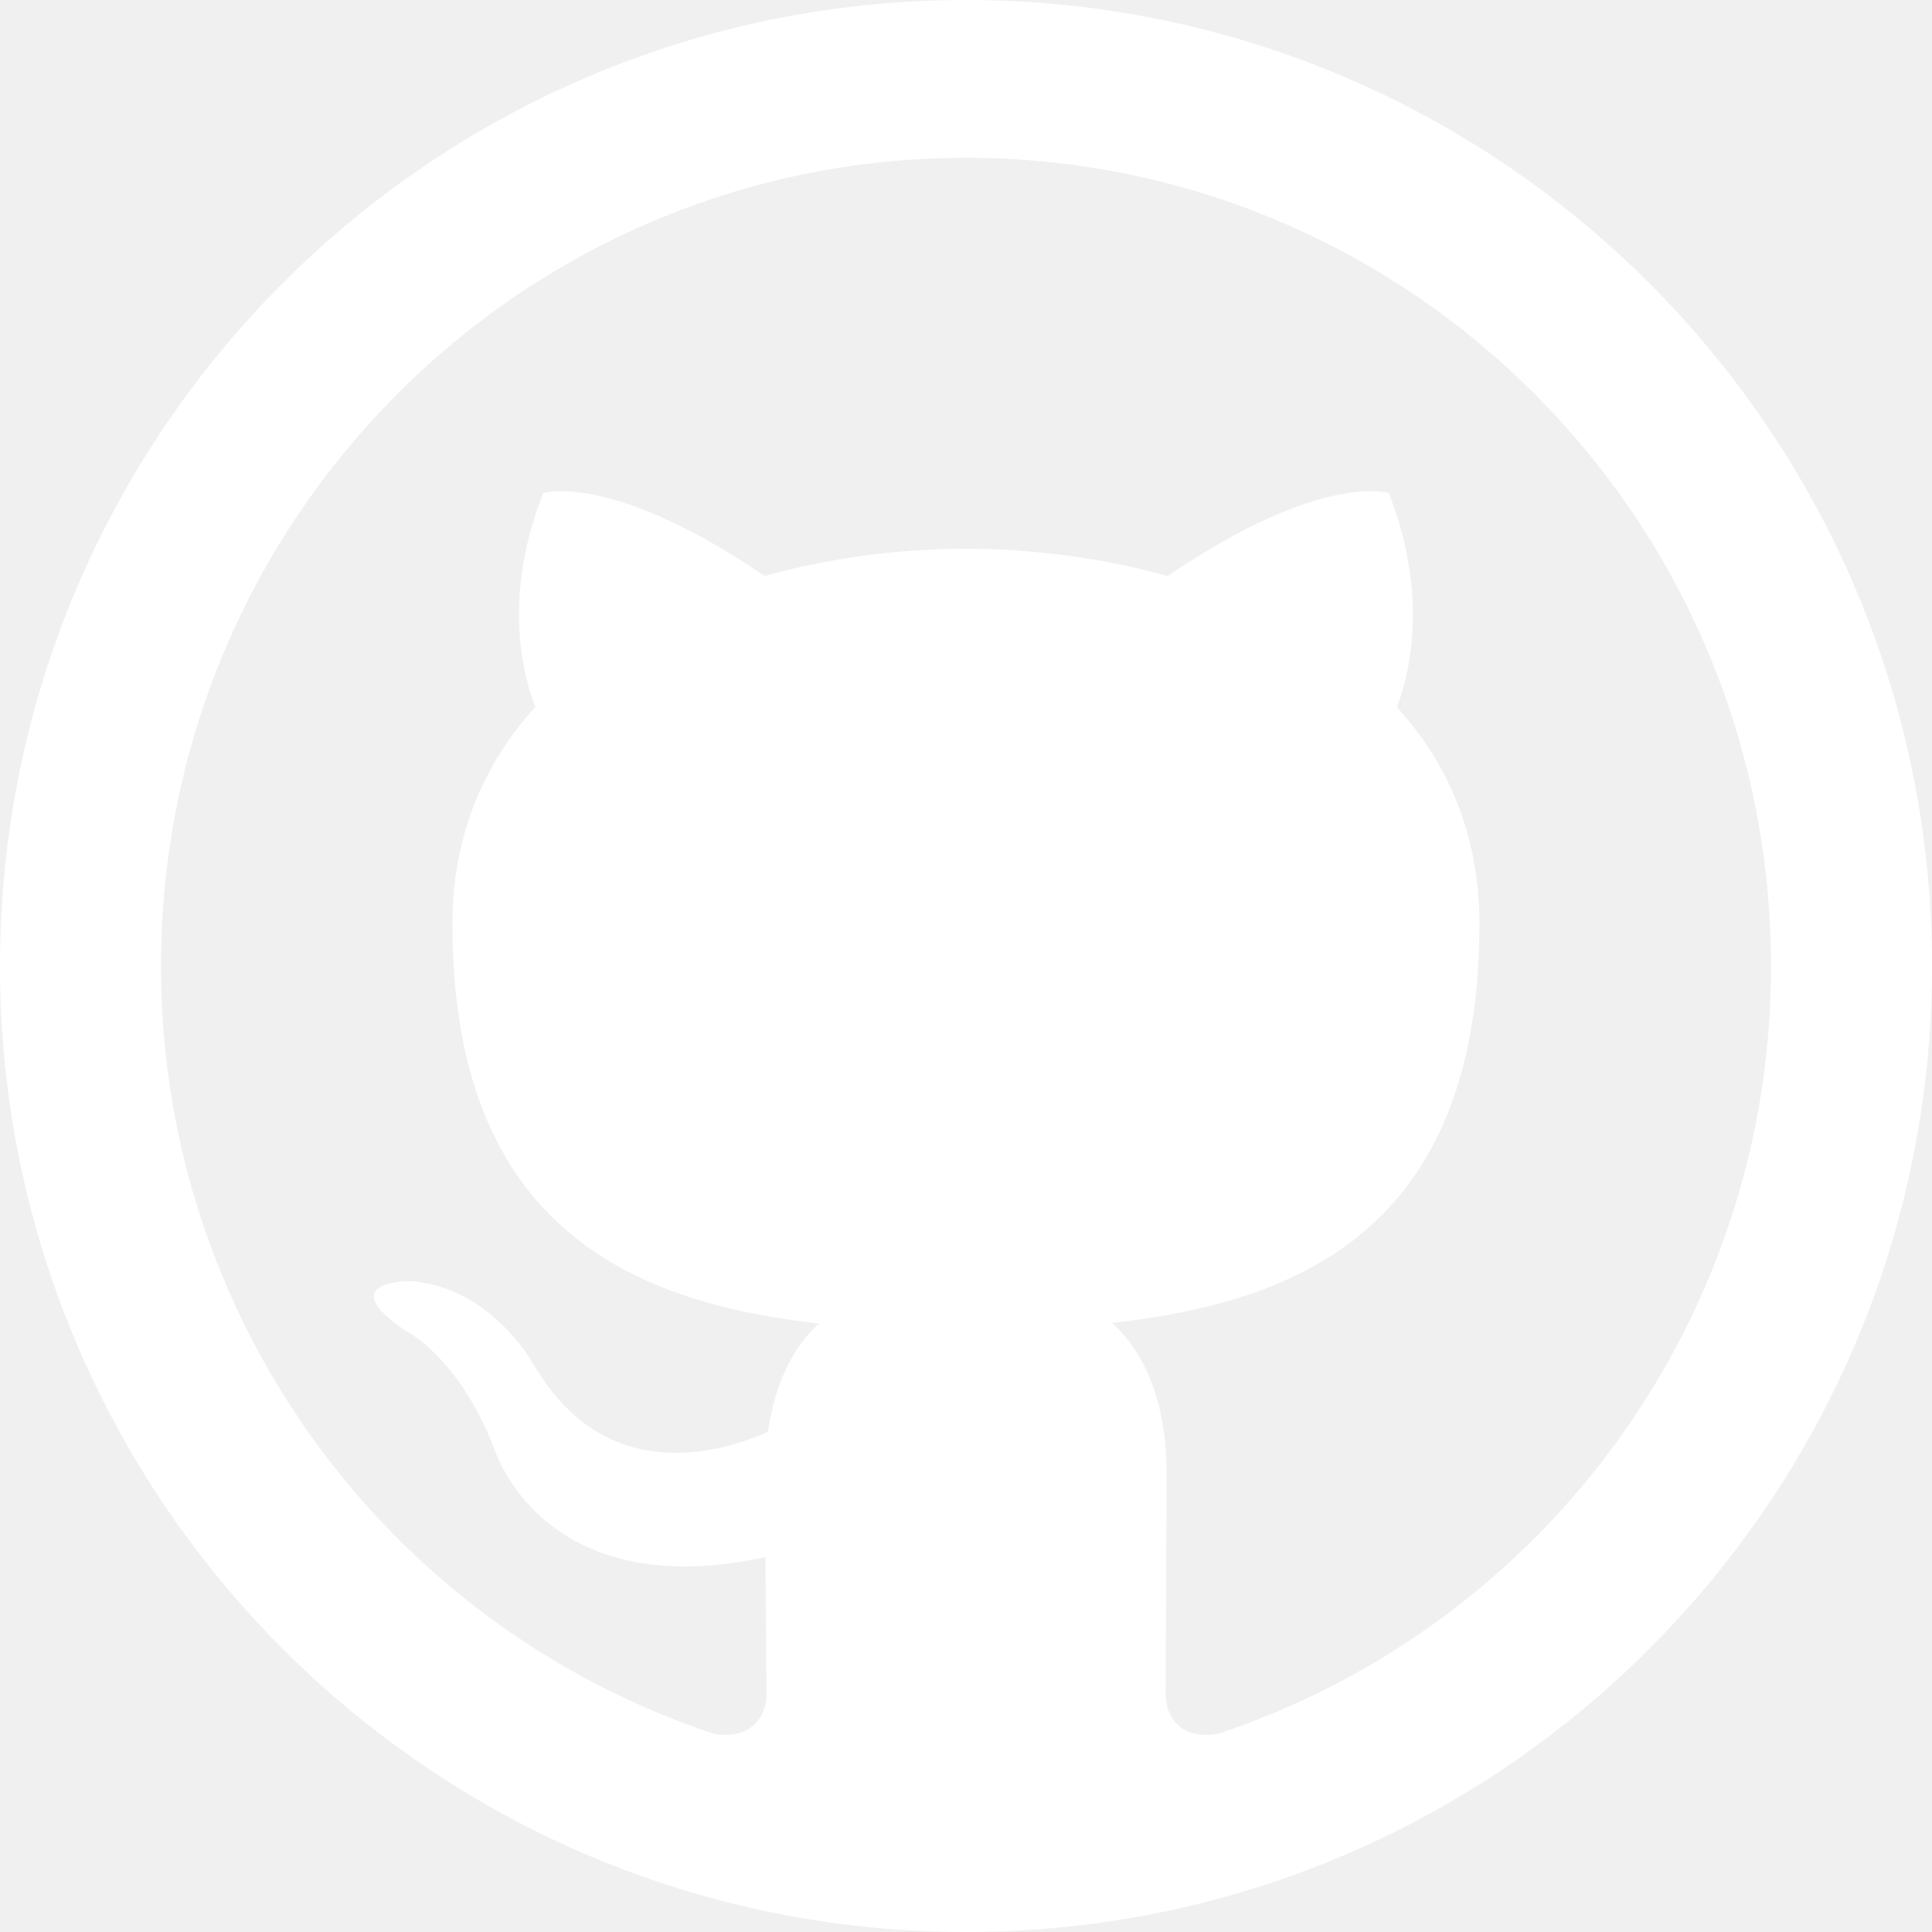
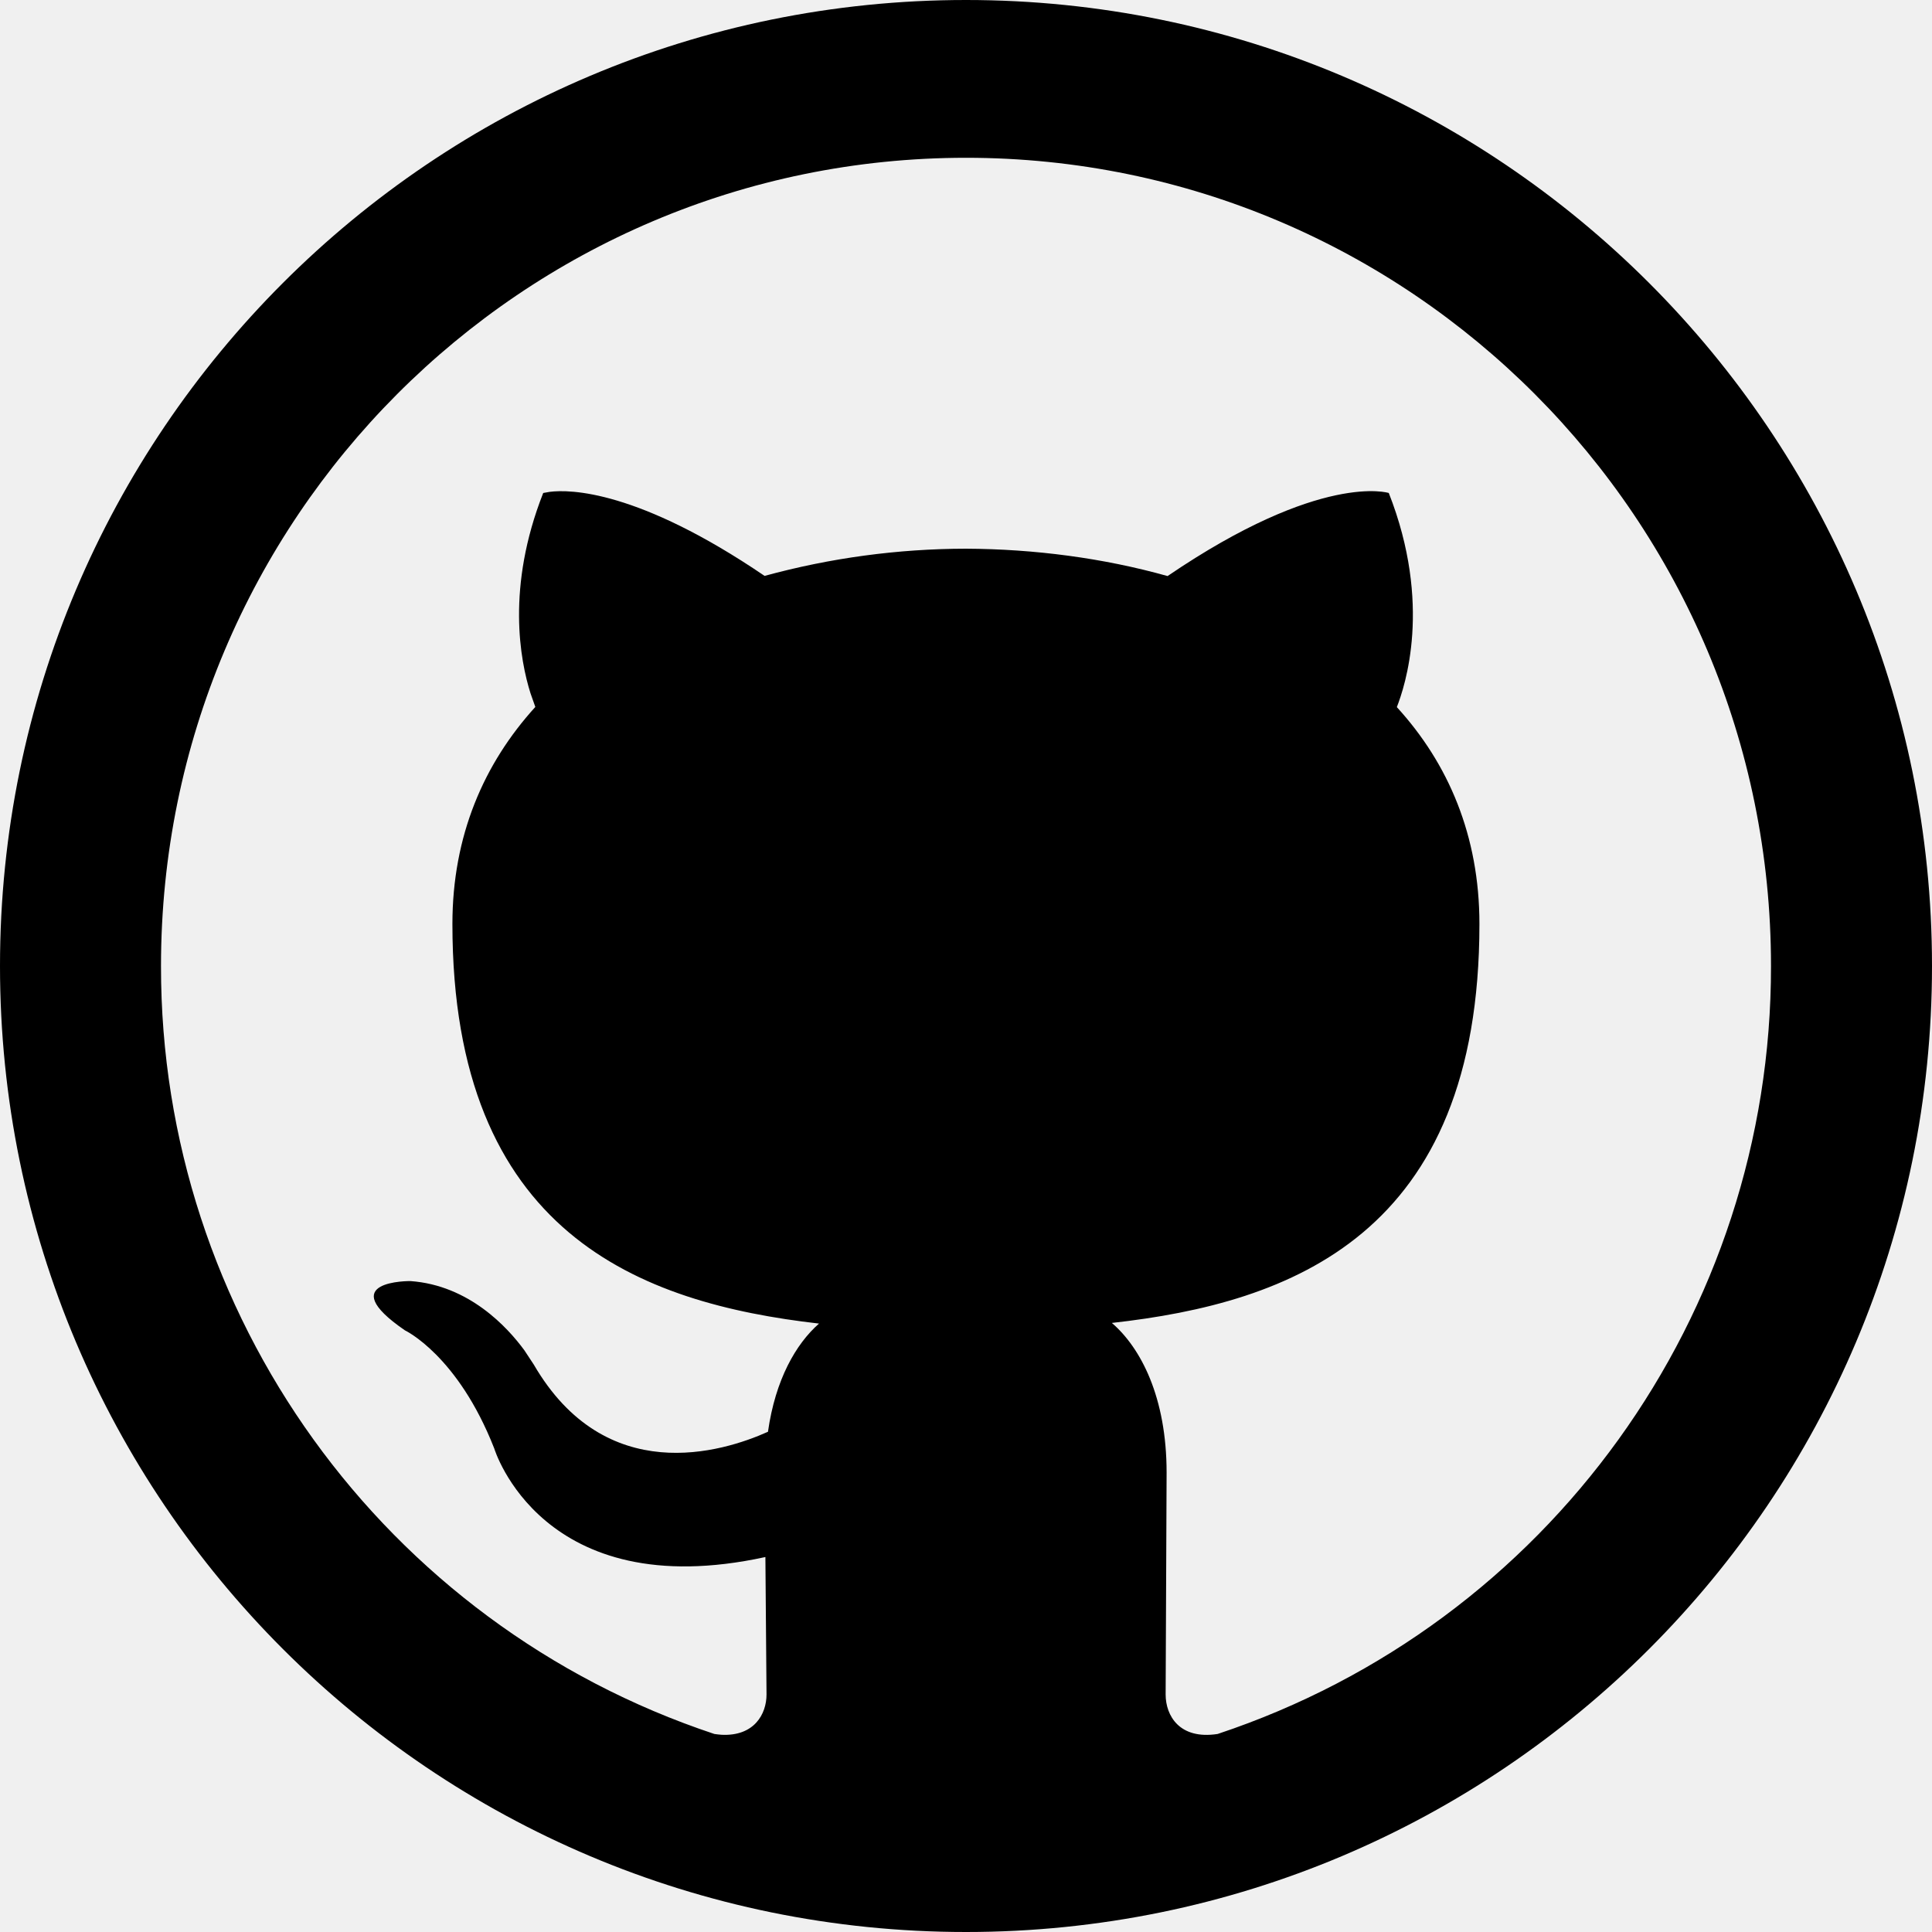
<svg xmlns="http://www.w3.org/2000/svg" width="12" height="12" focusable="false" viewBox="0 0 12 12">
-   <path fill="white" d="M6 0a6 6 0 110 12A6 6 0 016 0zm0 .98C3.243.98 1 3.223 1 6a5.02 5.02 0 003.437 4.77.594.594 0 00.045.005c.203.01.279-.129.279-.25l-.007-.854c-1.39.303-1.684-.674-1.684-.674-.227-.58-.555-.734-.555-.734-.454-.312.034-.306.034-.306.365.026.604.288.708.43l.058.088c.446.767 1.17.546 1.455.418.046-.325.174-.546.317-.672-1.11-.127-2.277-.558-2.277-2.482 0-.548.195-.996.515-1.348l-.03-.085c-.064-.203-.152-.658.079-1.244l.04-.007c.124-.016.548-.013 1.335.522A4.77 4.77 0 016 3.408c.425.002.853.058 1.252.17.955-.65 1.374-.516 1.374-.516.272.692.1 1.202.05 1.33.32.35.513.799.513 1.347 0 1.93-1.169 2.354-2.283 2.478.18.155.34.462.34.93l-.006 1.378c0 .13.085.282.323.245A5.02 5.02 0 0011 6C11 3.223 8.757.98 6 .98z" />
+   <path fill="#000000" d="M6 0a6 6 0 110 12A6 6 0 016 0zm0 .98C3.243.98 1 3.223 1 6a5.02 5.02 0 003.437 4.77.594.594 0 00.045.005c.203.01.279-.129.279-.25l-.007-.854c-1.39.303-1.684-.674-1.684-.674-.227-.58-.555-.734-.555-.734-.454-.312.034-.306.034-.306.365.026.604.288.708.43l.058.088c.446.767 1.17.546 1.455.418.046-.325.174-.546.317-.672-1.11-.127-2.277-.558-2.277-2.482 0-.548.195-.996.515-1.348l-.03-.085c-.064-.203-.152-.658.079-1.244l.04-.007c.124-.016.548-.013 1.335.522A4.77 4.77 0 016 3.408c.425.002.853.058 1.252.17.955-.65 1.374-.516 1.374-.516.272.692.1 1.202.05 1.33.32.35.513.799.513 1.347 0 1.93-1.169 2.354-2.283 2.478.18.155.34.462.34.93l-.006 1.378c0 .13.085.282.323.245A5.02 5.02 0 0011 6C11 3.223 8.757.98 6 .98z" />
</svg>
